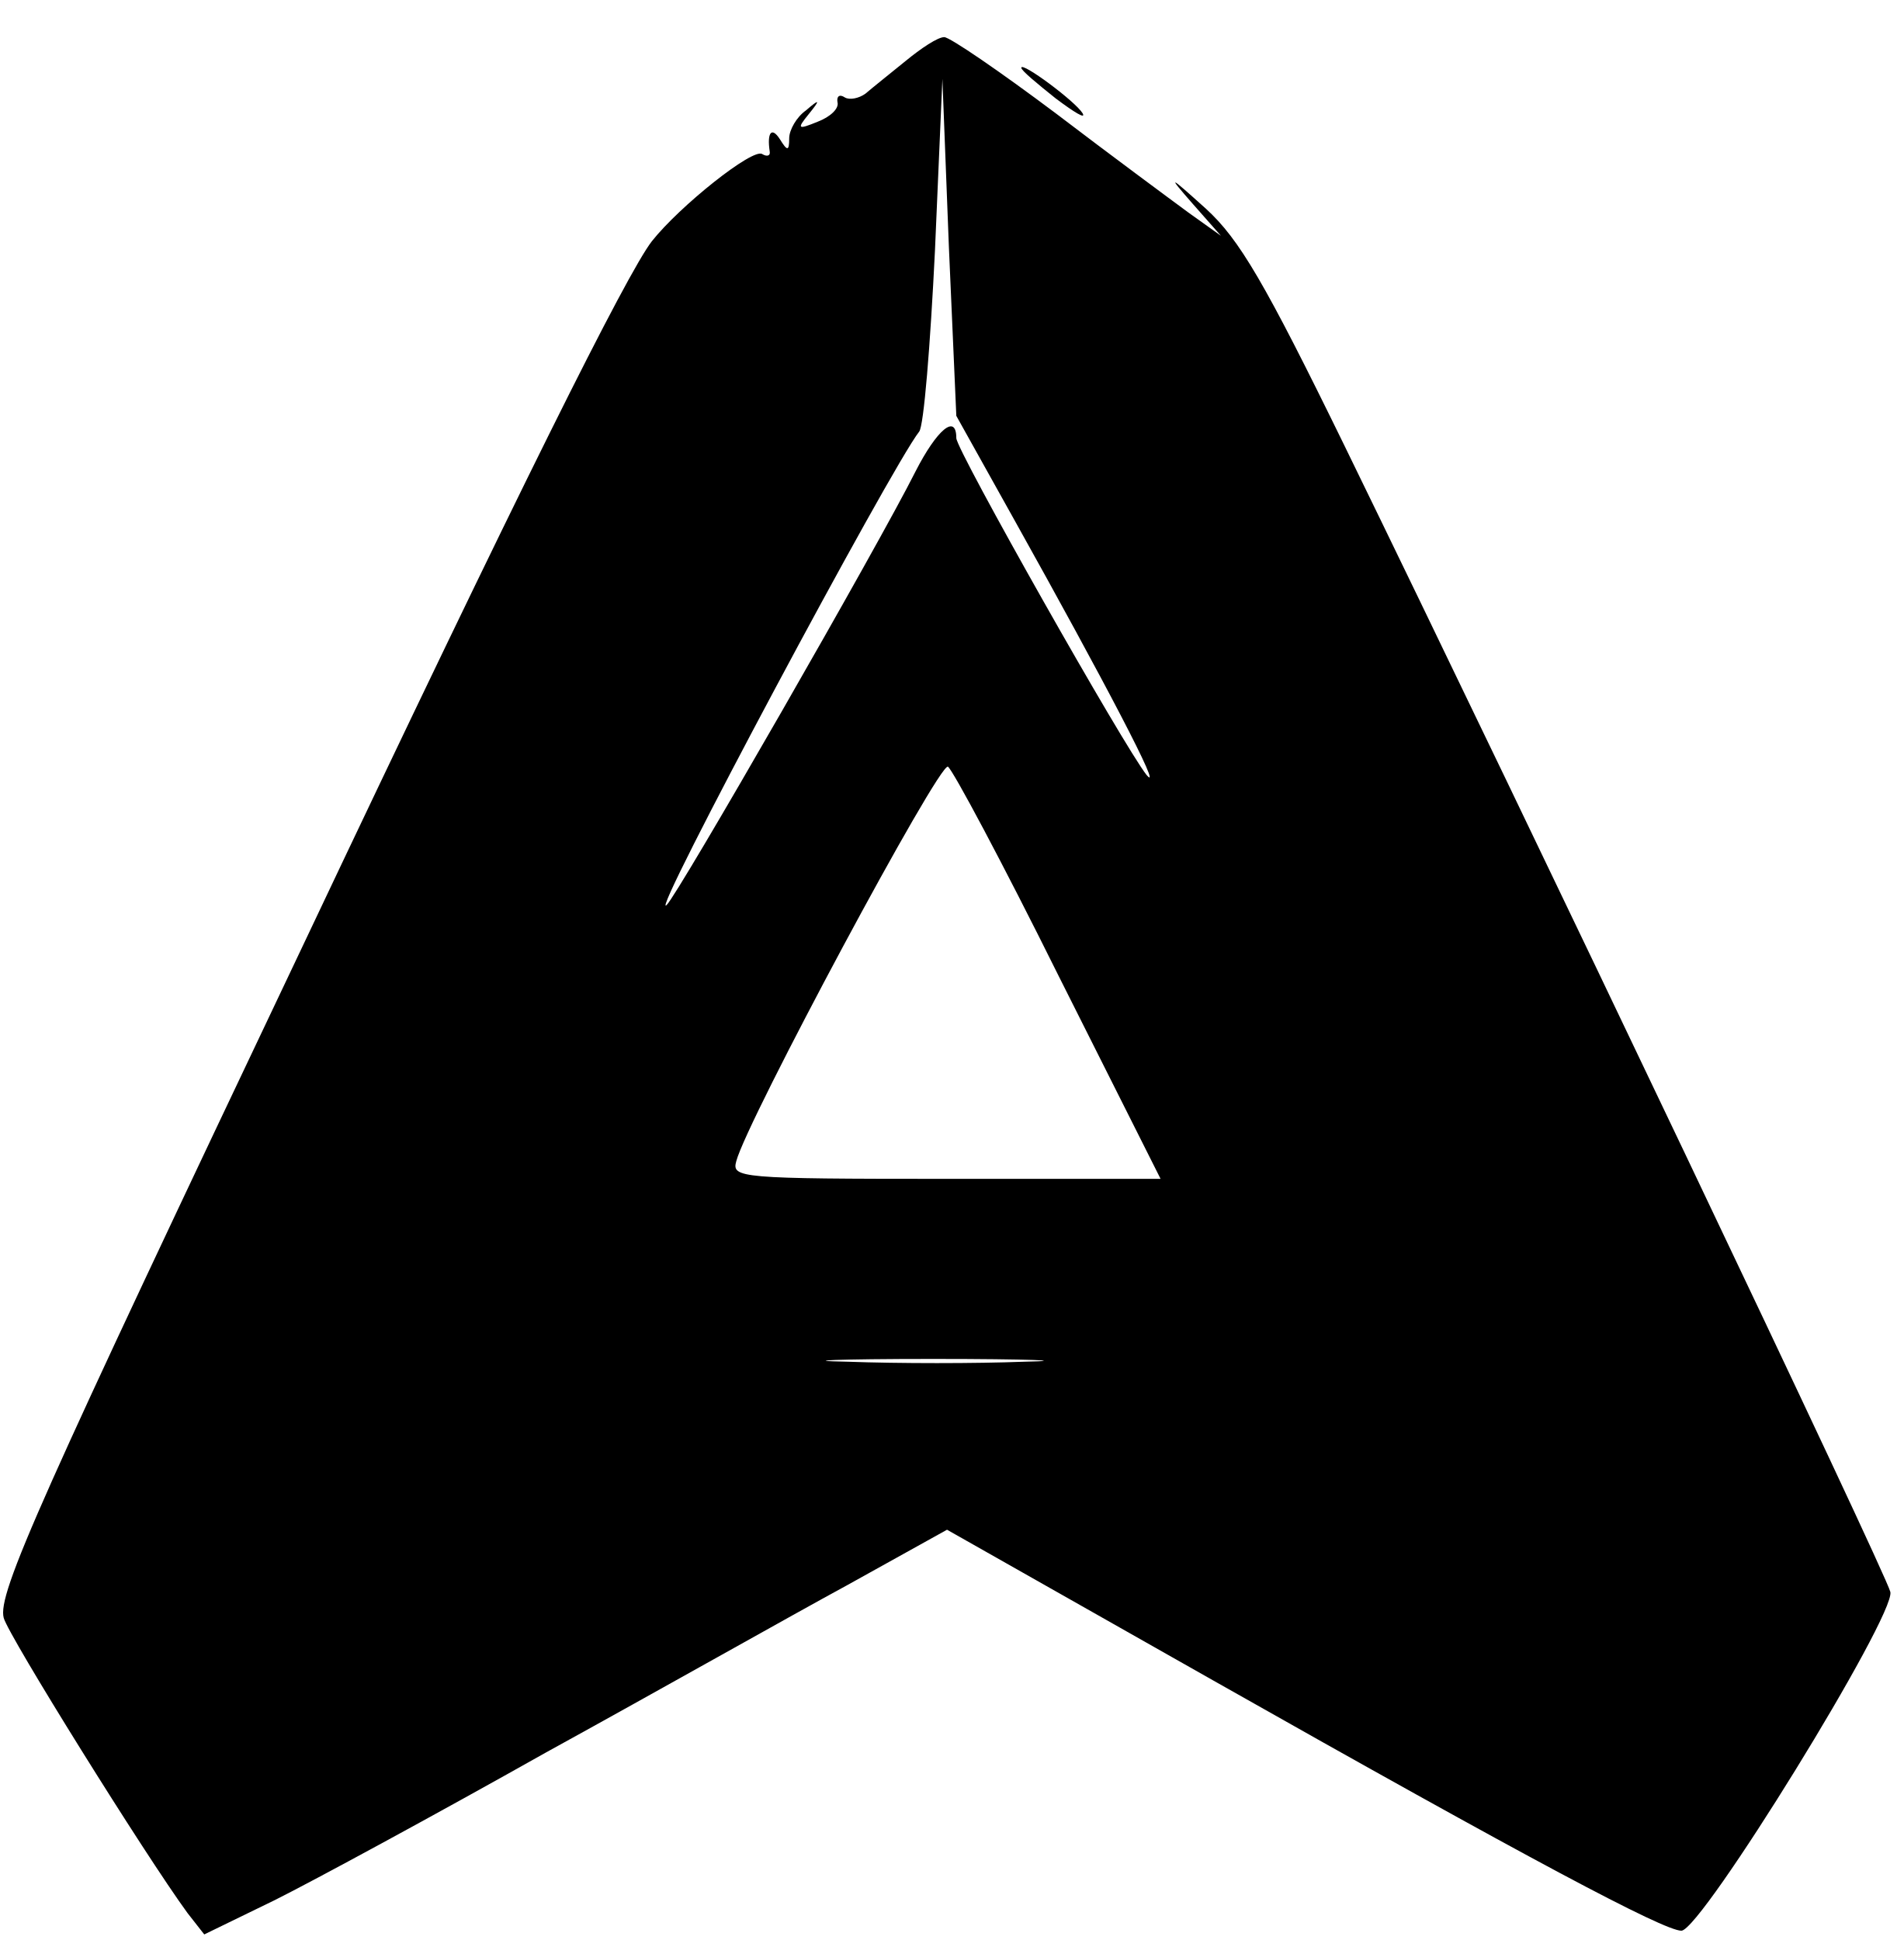
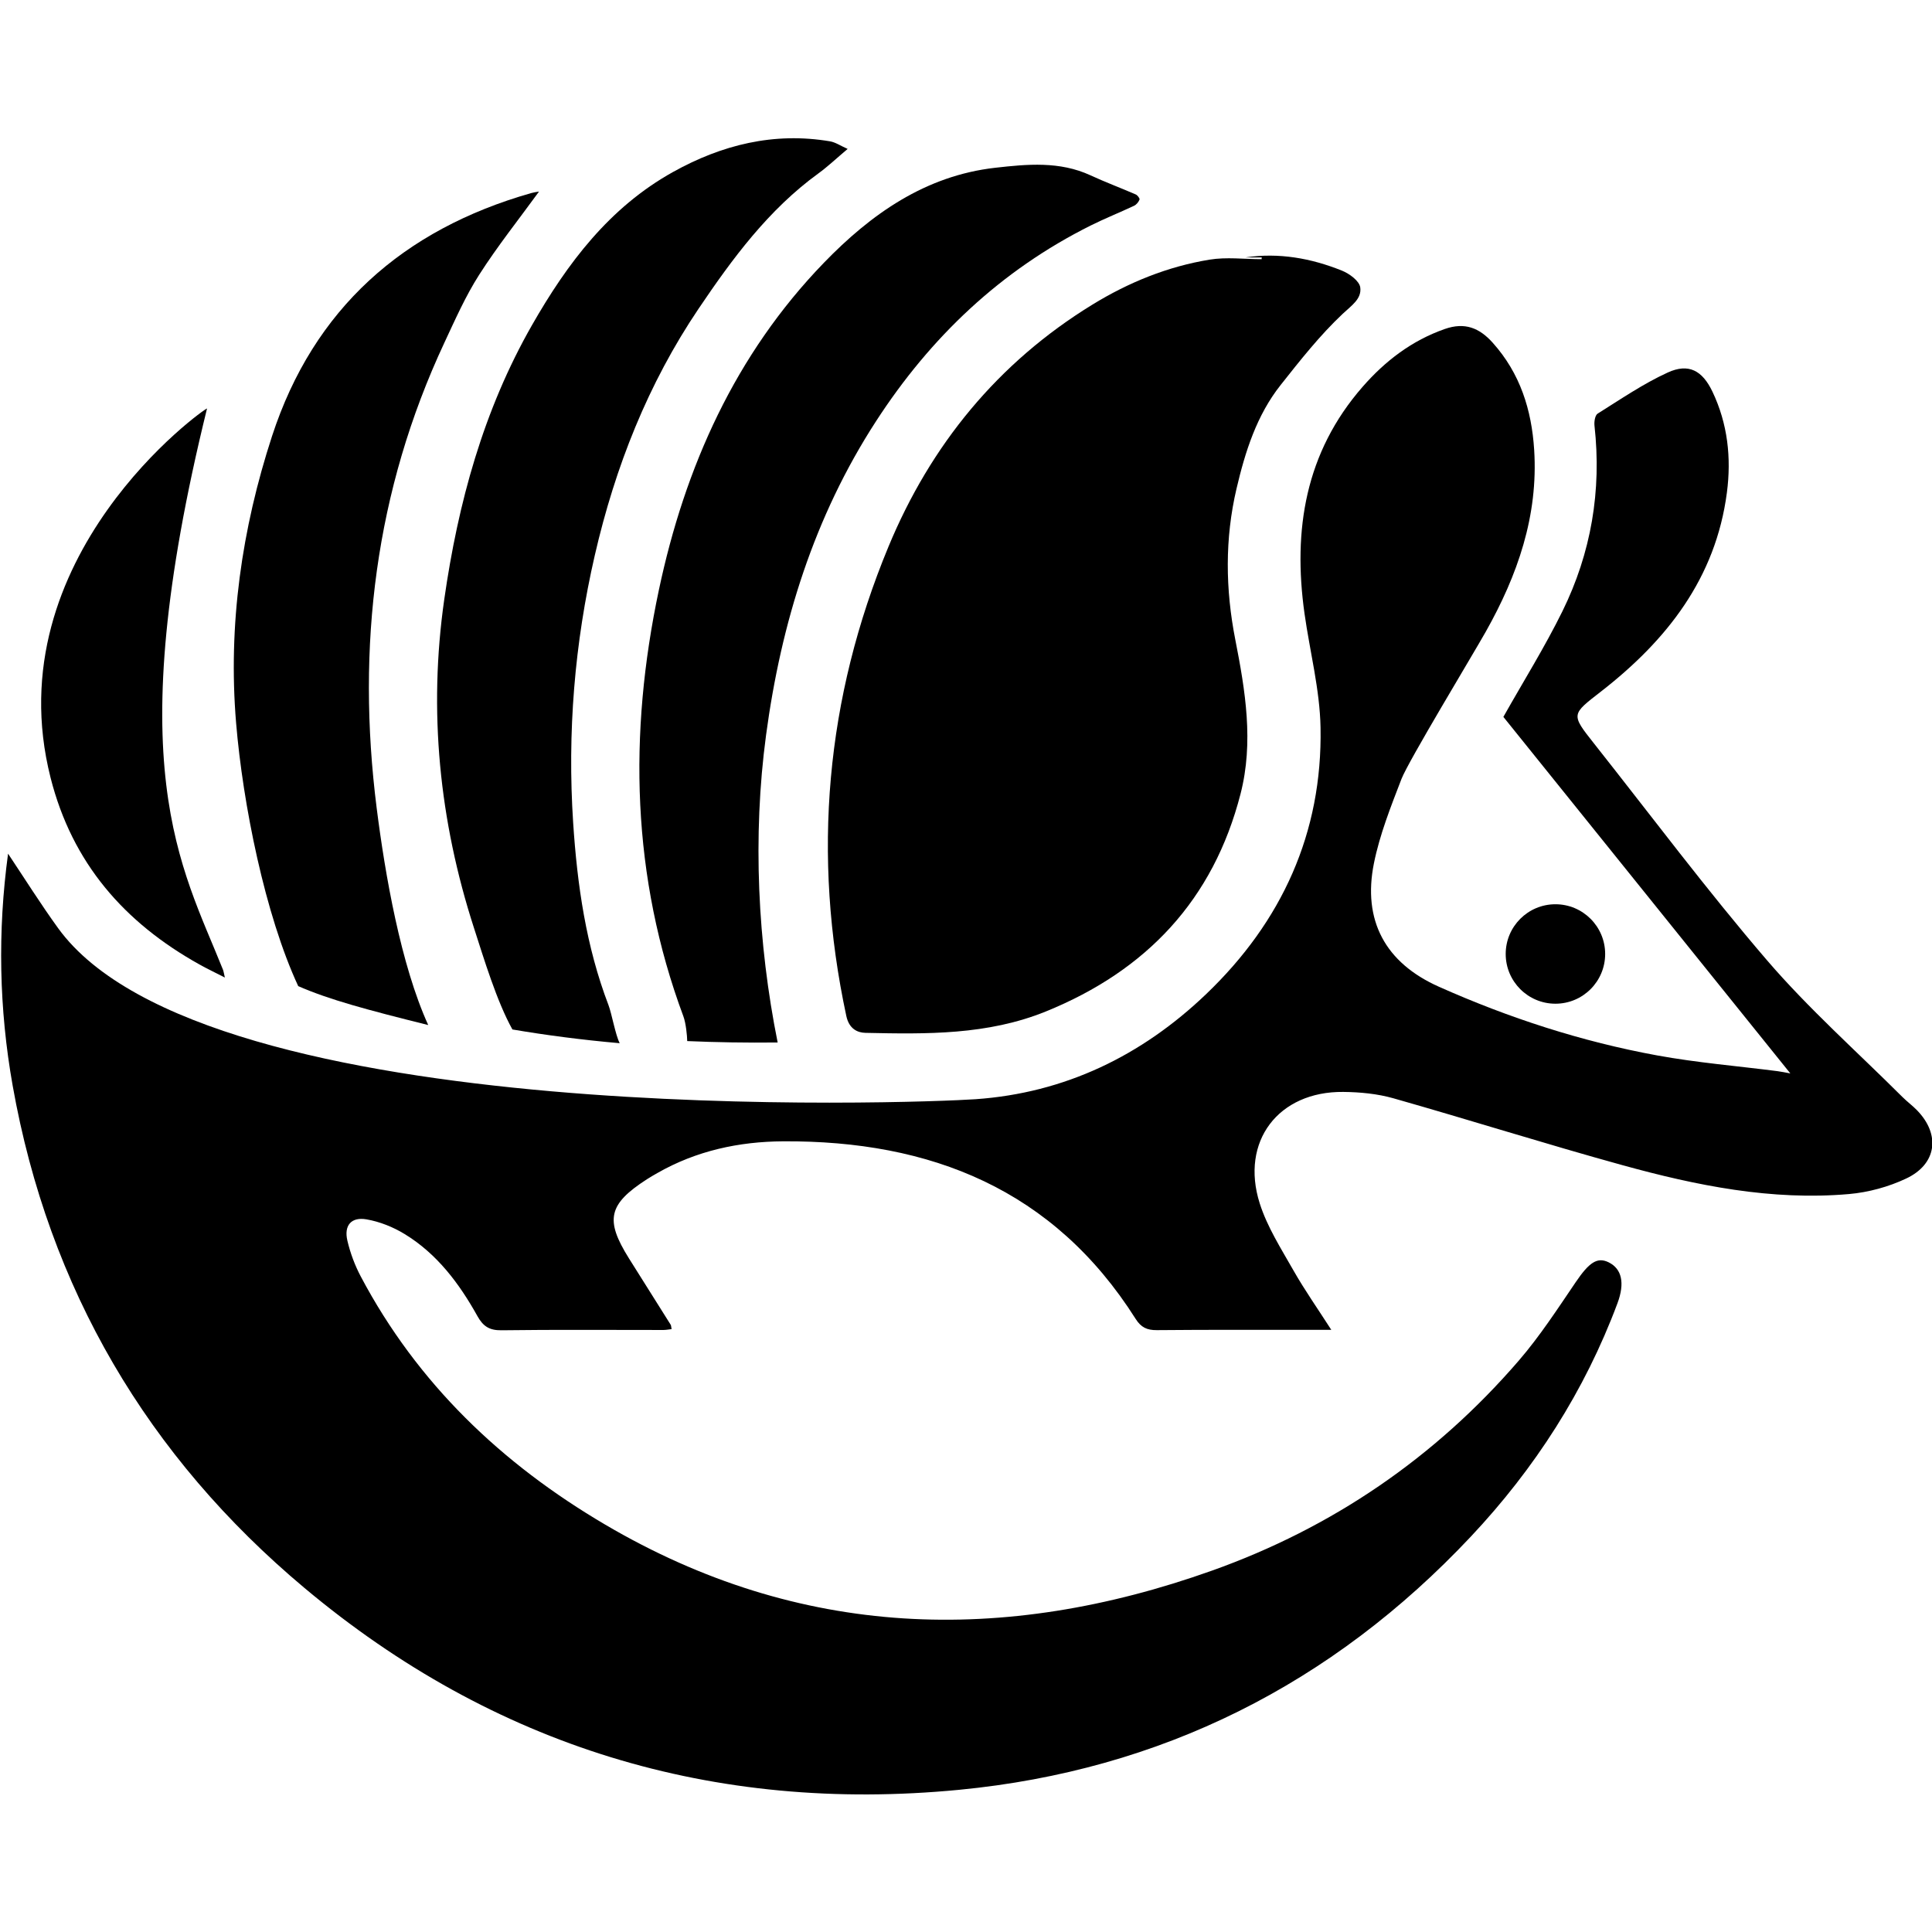
- <svg xmlns="http://www.w3.org/2000/svg" version="1.0" width="205pt" height="209pt" viewBox="0 0 205 209" preserveAspectRatio="xMidYMid meet">
-   <g transform="translate(0,209) scale(0.1,-0.1)" fill="#000000" stroke="none">
-     <path d="M975 2024 c-16 -13 -36 -29 -43 -35 -7 -5 -17 -7 -22 -4 -6 4 -9 1 -8 -5 2 -7 -8 -16 -21 -21 -22 -9 -23 -8 -10 8 13 16 12 17 -3 4 -10 -7 -18 -21 -18 -30 0 -14 -2 -14 -10 -1 -9 14 -14 7 -11 -13 1 -5 -3 -6 -8 -3 -10 7 -89 -56 -119 -94 -27 -35 -143 -267 -374 -755 -286 -602 -331 -702 -324 -728 5 -19 152 -255 198 -318 l18 -23 76 37 c42 21 173 92 292 159 120 66 265 148 324 180 l108 60 286 -162 c341 -193 486 -270 505 -270 22 1 231 340 225 365 -5 21 -388 825 -588 1235 -86 176 -113 222 -149 255 -41 37 -42 37 -14 5 l30 -34 -35 25 c-19 14 -84 62 -143 107 -60 45 -114 82 -120 82 -7 0 -25 -12 -42 -26z m118 -495 c96 -172 161 -296 142 -274 -24 30 -205 350 -205 363 0 27 -21 9 -44 -36 -39 -78 -256 -456 -268 -467 -21 -20 242 472 272 510 5 6 12 93 17 195 l8 185 7 -181 8 -182 63 -113z m47 -490 l110 -219 -231 0 c-223 0 -231 1 -226 19 11 43 219 431 228 425 5 -3 59 -104 119 -225z m-37 -416 c-51 -2 -136 -2 -190 0 -54 1 -12 3 92 3 105 0 149 -2 98 -3z M1100 2017 c0 -3 17 -17 37 -33 20 -15 33 -23 29 -16 -8 13 -66 56 -66 49z" />
-   </g>
+ <svg xmlns="http://www.w3.org/2000/svg" viewBox="143.75 114.125 417.5 417.5" fill="#000">
+   <path d="M335.749,232.25c-13.582,32.74-16.571,66.646-9.112,101.429.598,2.789,2.409,3.605,4.13,3.642,13.195.283,26.389.496,38.999-4.625,21.744-8.831,36.192-24.136,42.067-47.044,2.861-11.153,1.033-22.251-1.135-33.281-2.144-10.908-2.281-21.822.261-32.653,1.875-7.987,4.348-15.845,9.538-22.401,4.225-5.337,8.479-10.741,13.411-15.381,1.905-1.793,4.137-3.226,3.788-5.713-.195-1.389-2.345-2.967-3.955-3.614-6.674-2.684-13.636-3.938-20.878-2.852h3.548c-.011.126-.022.251-.034.377-3.748,0-7.578-.498-11.229.098-9.062,1.48-17.51,4.923-25.319,9.712-20.457,12.545-34.986,30.383-44.081,52.306Z" />
+   <path d="M186.849,322.546c1.66.925,3.381,1.741,5.494,2.823-.246-1.043-.282-1.379-.403-1.682-9.053-22.623-22.529-43.756-3.45-121.291-.293-.203-45.904,32.073-33.81,79.8,4.673,18.443,15.935,31.298,32.169,40.349Z" />
+   <path d="M321.758,170.944c-19.158,19.809-30.007,44.149-35.626,70.672-6.576,31.042-5.928,61.967,5.299,92.146.541,1.454.809,4.175.825,5.337,6.202.269,12.717.38,19.544.305-4.313-21.444-5.449-44.518-2.506-66.431,3.254-24.223,10.345-47.123,23.768-67.828,11.78-18.171,26.933-32.571,46.376-42.285,3.07-1.534,6.273-2.802,9.379-4.268.51-.241.977-.817,1.182-1.347.092-.237-.432-.931-.816-1.098-3.246-1.413-6.571-2.65-9.783-4.135-6.668-3.083-13.67-2.413-20.557-1.636-15.139,1.708-26.896,10.032-37.088,20.57Z" />
+   <path d="M239.756,243.629c-3.454,24.126-1.075,47.838,6.413,71.01,2.156,6.671,4.928,15.877,8.312,21.95,7.067,1.203,14.787,2.229,23.186,2.971-.914-1.755-1.724-6.402-2.426-8.24-4.841-12.668-6.75-25.934-7.631-39.374-1.279-19.506.295-38.811,4.679-57.846,4.387-19.049,11.477-37.049,22.45-53.306,7.314-10.837,15.088-21.366,25.865-29.197,2.03-1.475,3.864-3.221,6.319-5.29-1.544-.682-2.633-1.442-3.817-1.642-12.121-2.048-23.375.76-33.915,6.624-13.769,7.661-22.853,19.749-30.487,33.112-10.509,18.398-15.974,38.458-18.947,59.227Z" />
+   <path d="M558.042,354.078c-1.002-1.034-2.18-1.895-3.2-2.913-9.811-9.791-20.246-19.048-29.251-29.533-13.007-15.144-24.985-31.172-37.379-46.841-5.043-6.375-4.898-6.245,1.535-11.251,14.191-11.041,24.768-24.474,27.182-42.977.981-7.518.174-14.87-3.113-21.78-2.193-4.612-5.164-6.216-9.665-4.16-5.303,2.422-10.186,5.78-15.155,8.888-.563.352-.777,1.739-.682,2.594,1.565,14.057-.72,27.509-6.939,40.133-3.811,7.737-8.402,15.089-12.75,22.805,20.44,25.395,41.181,51.163,62.013,77.045-1.051-.187-1.905-.377-2.769-.488-8.668-1.113-17.408-1.829-25.993-3.398-16.319-2.982-32.051-8.101-47.19-14.85-11.607-5.174-16.513-14.353-14.034-26.671,1.253-6.226,3.657-12.259,5.952-18.221,1.464-3.805,15.341-26.717,18.221-31.832,6.854-12.174,11.362-25.031,10.455-39.301-.55-8.654-3.033-16.52-8.949-23.128-2.897-3.236-6.045-4.487-10.35-2.984-7.144,2.496-12.897,6.913-17.774,12.496-12.391,14.183-15.092,30.931-12.561,48.967,1.155,8.233,3.316,16.434,3.469,24.679.423,22.747-8.361,41.946-24.726,57.597-13.94,13.332-30.543,21.372-49.87,22.71-11.94.826-166.42,6.913-198.203-36.955-3.74-5.162-7.147-10.59-10.823-16.108-2.278,16.812-1.955,33.515.994,50.129,7.785,43.863,29.174,80.163,63.086,108.572,40.833,34.206,88.421,48.716,141.461,43.594,43.599-4.211,80.545-22.782,110.57-54.726,13.812-14.696,24.584-31.43,31.671-50.402,1.659-4.44.907-7.448-1.857-8.838-2.508-1.261-4.283.032-7.166,4.275-3.923,5.774-7.755,11.681-12.301,16.95-18.072,20.947-40.312,36.127-66.311,45.384-45.079,16.05-89.075,14.767-131.12-9.953-22.355-13.144-40.57-30.488-52.812-53.625-1.281-2.422-2.271-5.081-2.893-7.747-.761-3.265.826-5.159,4.133-4.589,2.857.492,5.76,1.659,8.247,3.177,7.008,4.276,11.805,10.689,15.732,17.74,1.228,2.206,2.588,3.086,5.194,3.051,11.658-.156,23.319-.057,34.979-.063.584-0,1.168-.12,1.778-.186-.103-.523-.088-.772-.195-.944-3.004-4.794-6.033-9.572-9.034-14.368-5.207-8.322-4.437-11.687,3.884-17.064.745-.482,1.518-.922,2.289-1.362,8.411-4.806,17.603-6.786,27.146-6.845,31.895-.2,58.473,10.381,76.192,38.374,1.164,1.839,2.45,2.447,4.582,2.428,11.437-.107,22.875-.055,34.313-.059.932-0,1.865,0,3.387,0-2.982-4.644-5.785-8.624-8.177-12.838-2.671-4.706-5.675-9.399-7.291-14.492-4.25-13.396,4.032-24.229,18.051-24.087,3.628.037,7.377.393,10.85,1.379,16.534,4.693,32.928,9.883,49.495,14.452,15.983,4.408,32.224,7.7,48.947,6.238,4.212-.368,8.57-1.561,12.389-3.371,6.604-3.129,7.388-9.494,2.333-14.706Z" />
+   <path d="M208.195,327.223c6.634,2.916,15.02,5.162,28.093,8.411-5.936-13.035-9.326-32.558-11.14-46.89-4.414-34.868-.341-68.548,14.648-100.601,2.326-4.974,4.567-10.052,7.512-14.656,3.956-6.187,8.559-11.961,12.894-17.927.117.096.026-.036-.042-.025-.543.088-1.093.164-1.62.314-27.679,7.887-47.021,24.991-55.998,52.501-6.542,20.05-9.538,40.785-7.772,61.991,1.461,17.547,6.257,41.451,13.426,56.883Z" />
+   <circle cx="479.874" cy="320.278" r="10.746" />
</svg>
